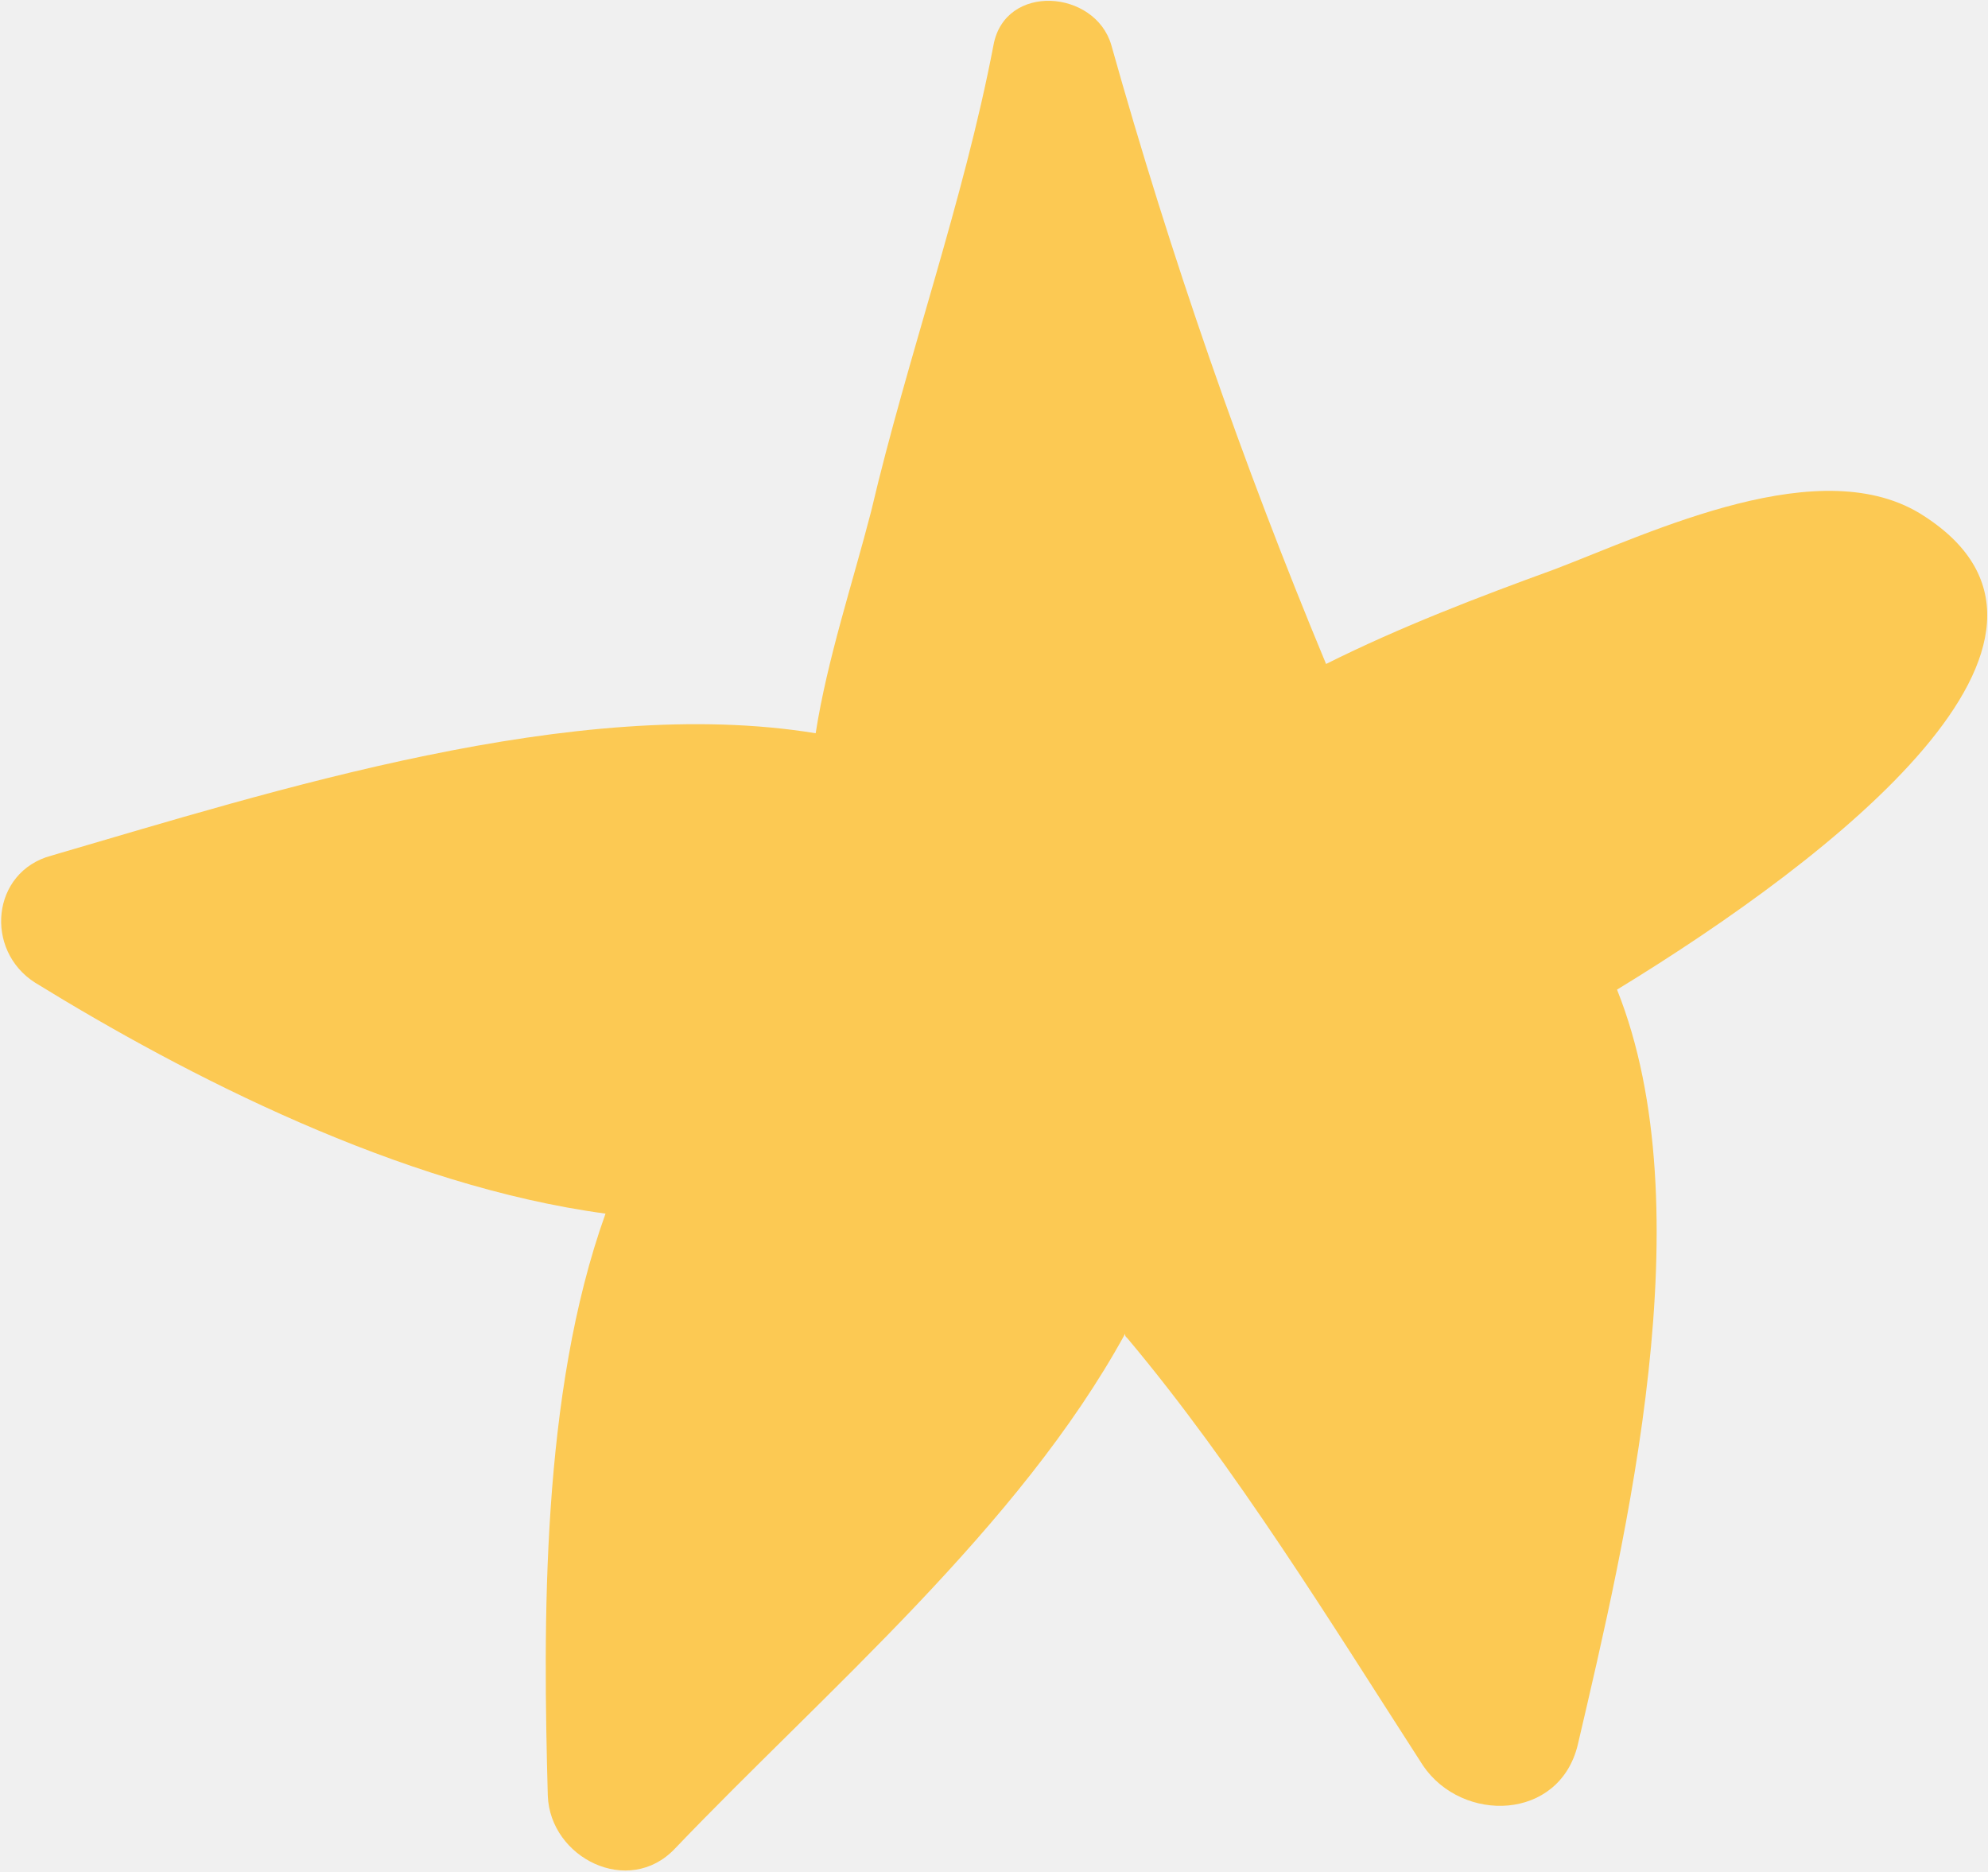
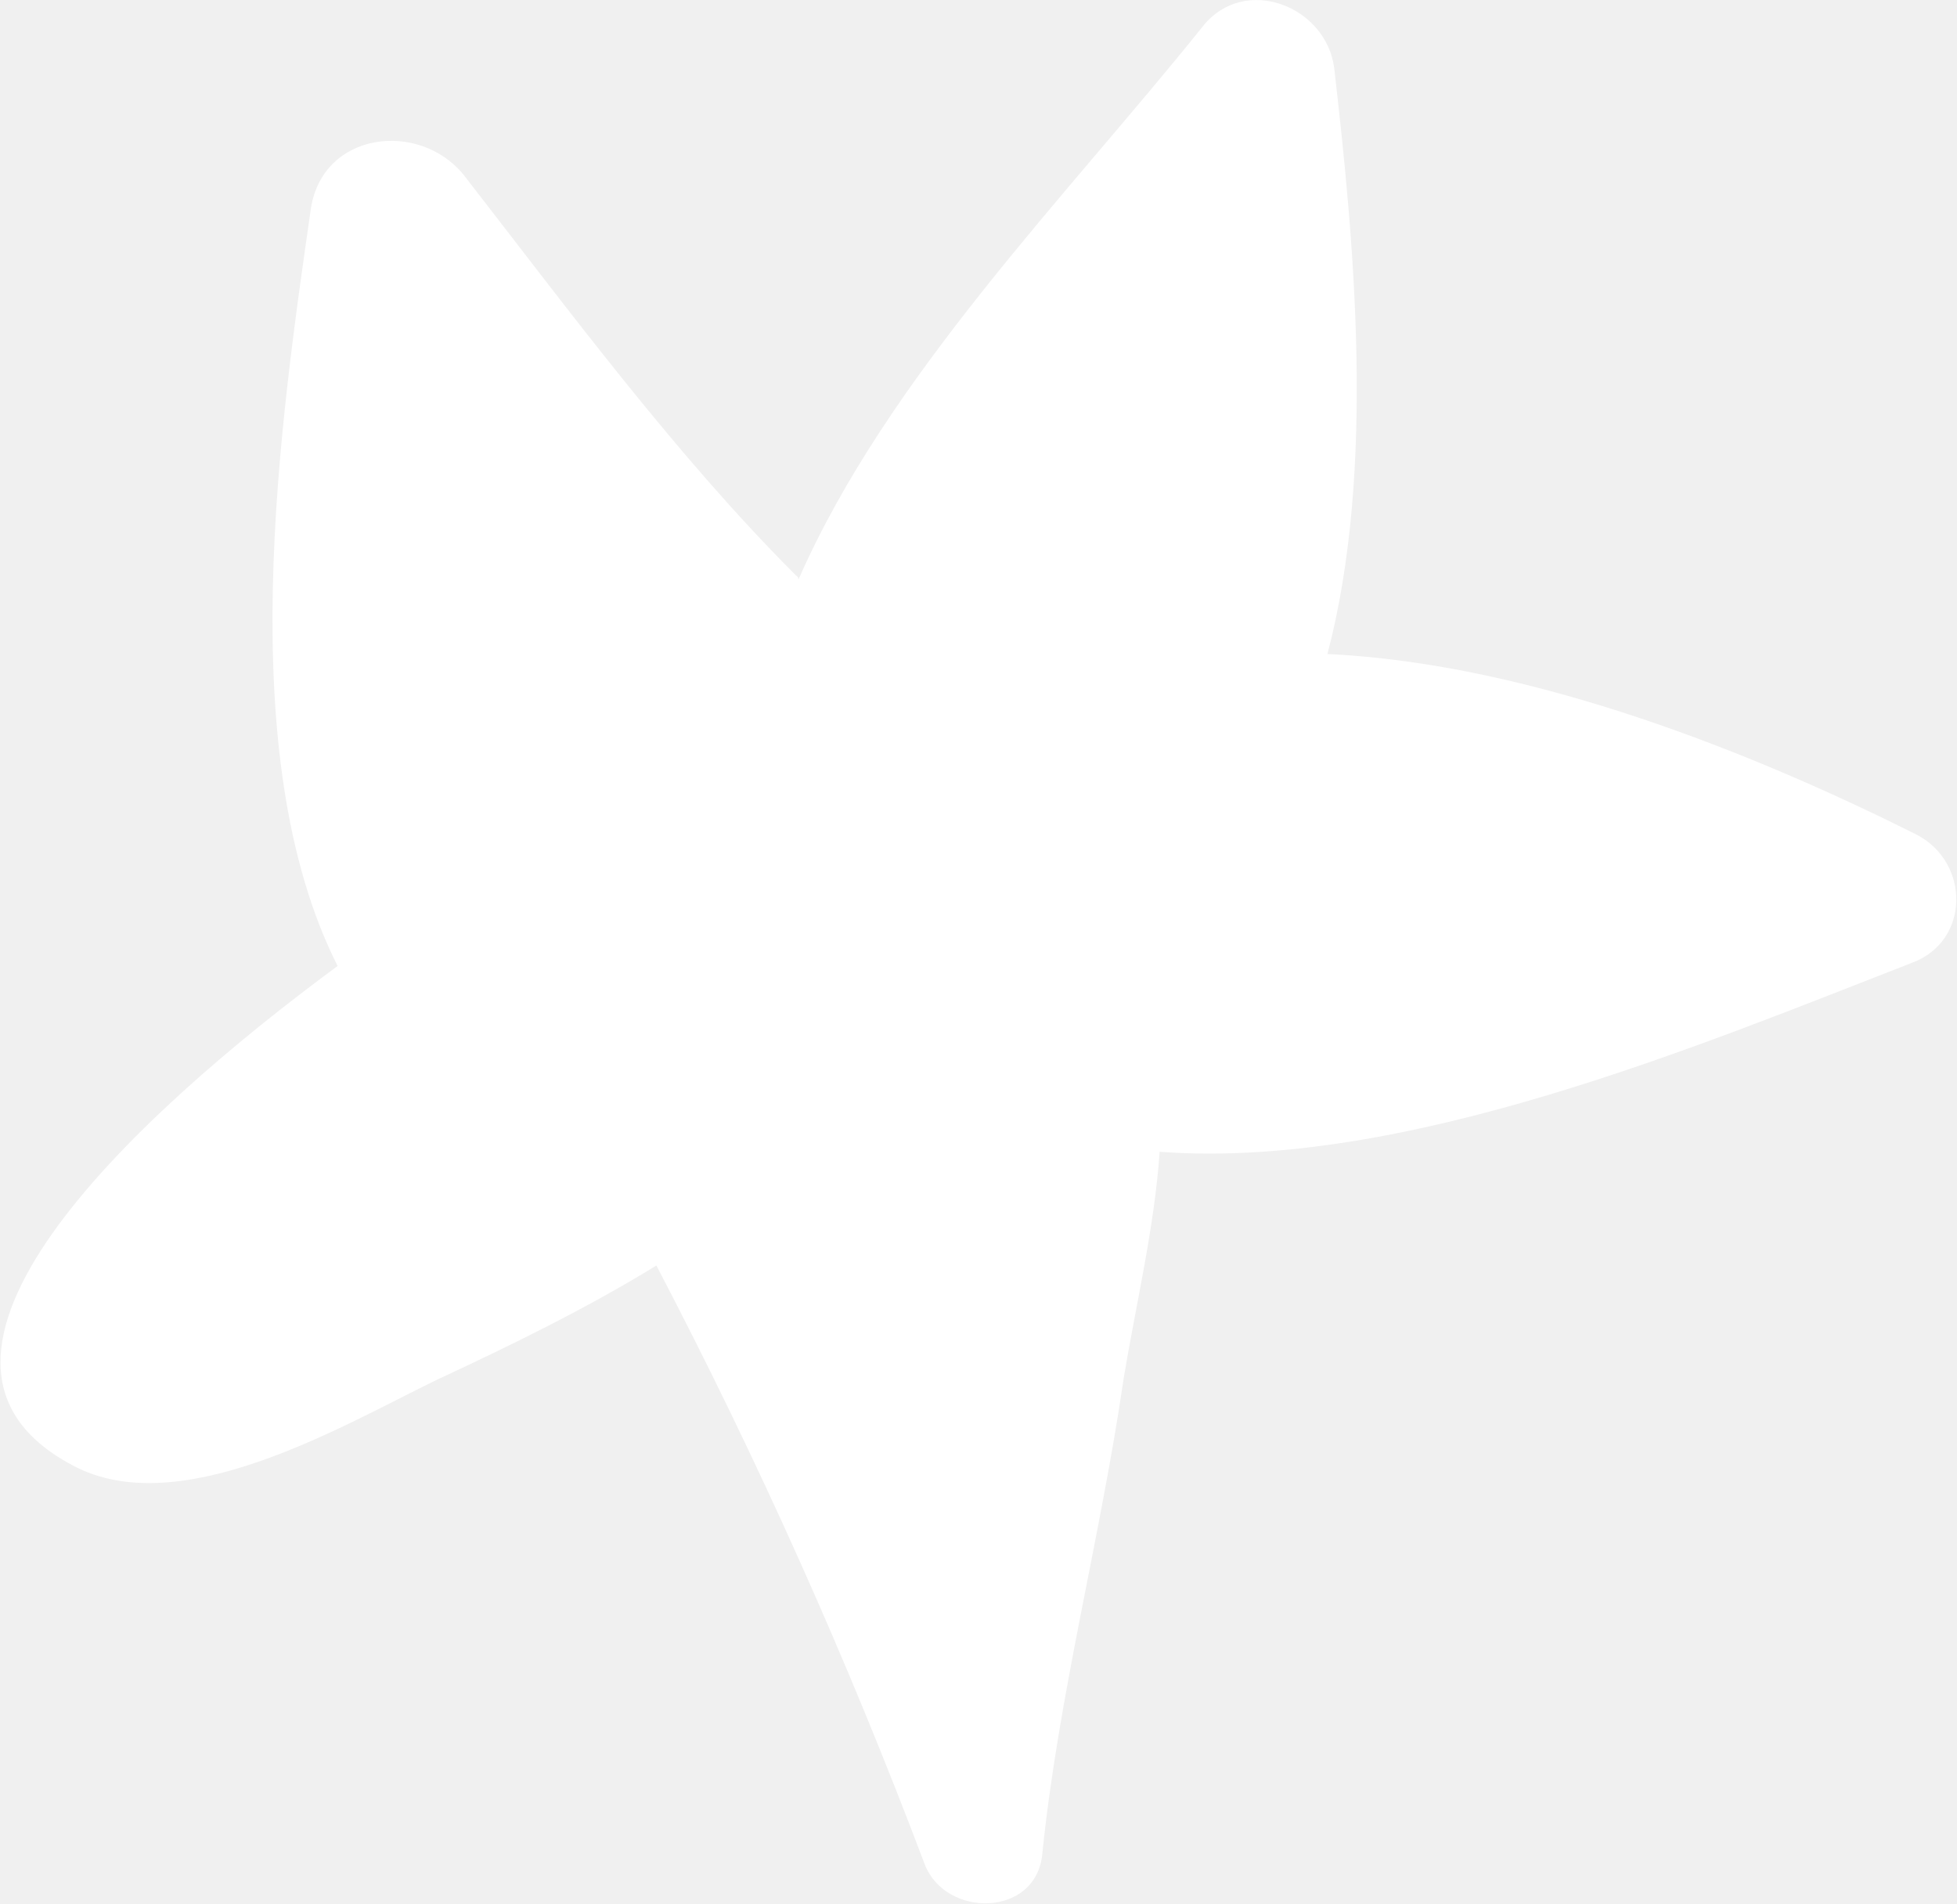
- <svg xmlns="http://www.w3.org/2000/svg" width="42.533" height="40.033" viewBox="873.917 1488.983 42.533 40.033">
-   <path d="M915.085 1500.025c-2.174-1.432-5.83.346-7.906 1.137-1.63.593-3.31 1.235-4.891 2.026a116.218 116.218 0 0 1-4.595-13.242c-.346-1.186-2.273-1.334-2.52 0-.643 3.36-1.828 6.62-2.619 9.98-.395 1.532-.939 3.163-1.186 4.744-5.139-.84-11.611 1.235-16.355 2.619-1.284.346-1.433 2.026-.345 2.717 3.211 1.977 7.806 4.348 12.204 4.941-1.384 3.854-1.334 8.795-1.235 12.452.049 1.334 1.729 2.174 2.717 1.136 3.212-3.36 7.362-6.868 9.635-11.018 0 .05 0 .05.05.098 2.322 2.767 4.348 6.078 6.324 9.141.84 1.236 2.915 1.186 3.31-.444 1.038-4.447 2.718-11.464.84-16.157 4.694-2.866 10.624-7.51 6.572-10.13Z" fill="#fcc953" fill-rule="evenodd" data-name="star4" />
+ <svg xmlns="http://www.w3.org/2000/svg" width="41.8" height="40.65" viewBox="214.933 2417.717 41.8 40.65">
+   <path d="M216.48 2449.01c2.29 1.237 5.778-.853 7.777-1.822 1.572-.732 3.19-1.519 4.696-2.444a116.218 116.218 0 0 1 5.732 12.79c.448 1.152 2.38 1.132 2.51-.219.347-3.403 1.244-6.755 1.74-10.17.26-1.561.659-3.233.767-4.83 5.192.39 11.46-2.242 16.064-4.034 1.25-.456 1.251-2.143.108-2.737-3.372-1.689-8.156-3.651-12.588-3.859 1.042-3.96.562-8.877.145-12.511-.166-1.325-1.912-2.015-2.806-.895-2.907 3.627-6.736 7.483-8.638 11.816-.005-.05-.005-.05-.058-.094-2.555-2.554-4.861-5.676-7.097-8.555-.945-1.157-3.008-.927-3.26.731-.646 4.52-1.708 11.657.572 16.17-4.426 3.263-9.928 8.407-5.664 10.662Z" fill="#fff" fill-rule="evenodd" data-name="star4" />
</svg>
